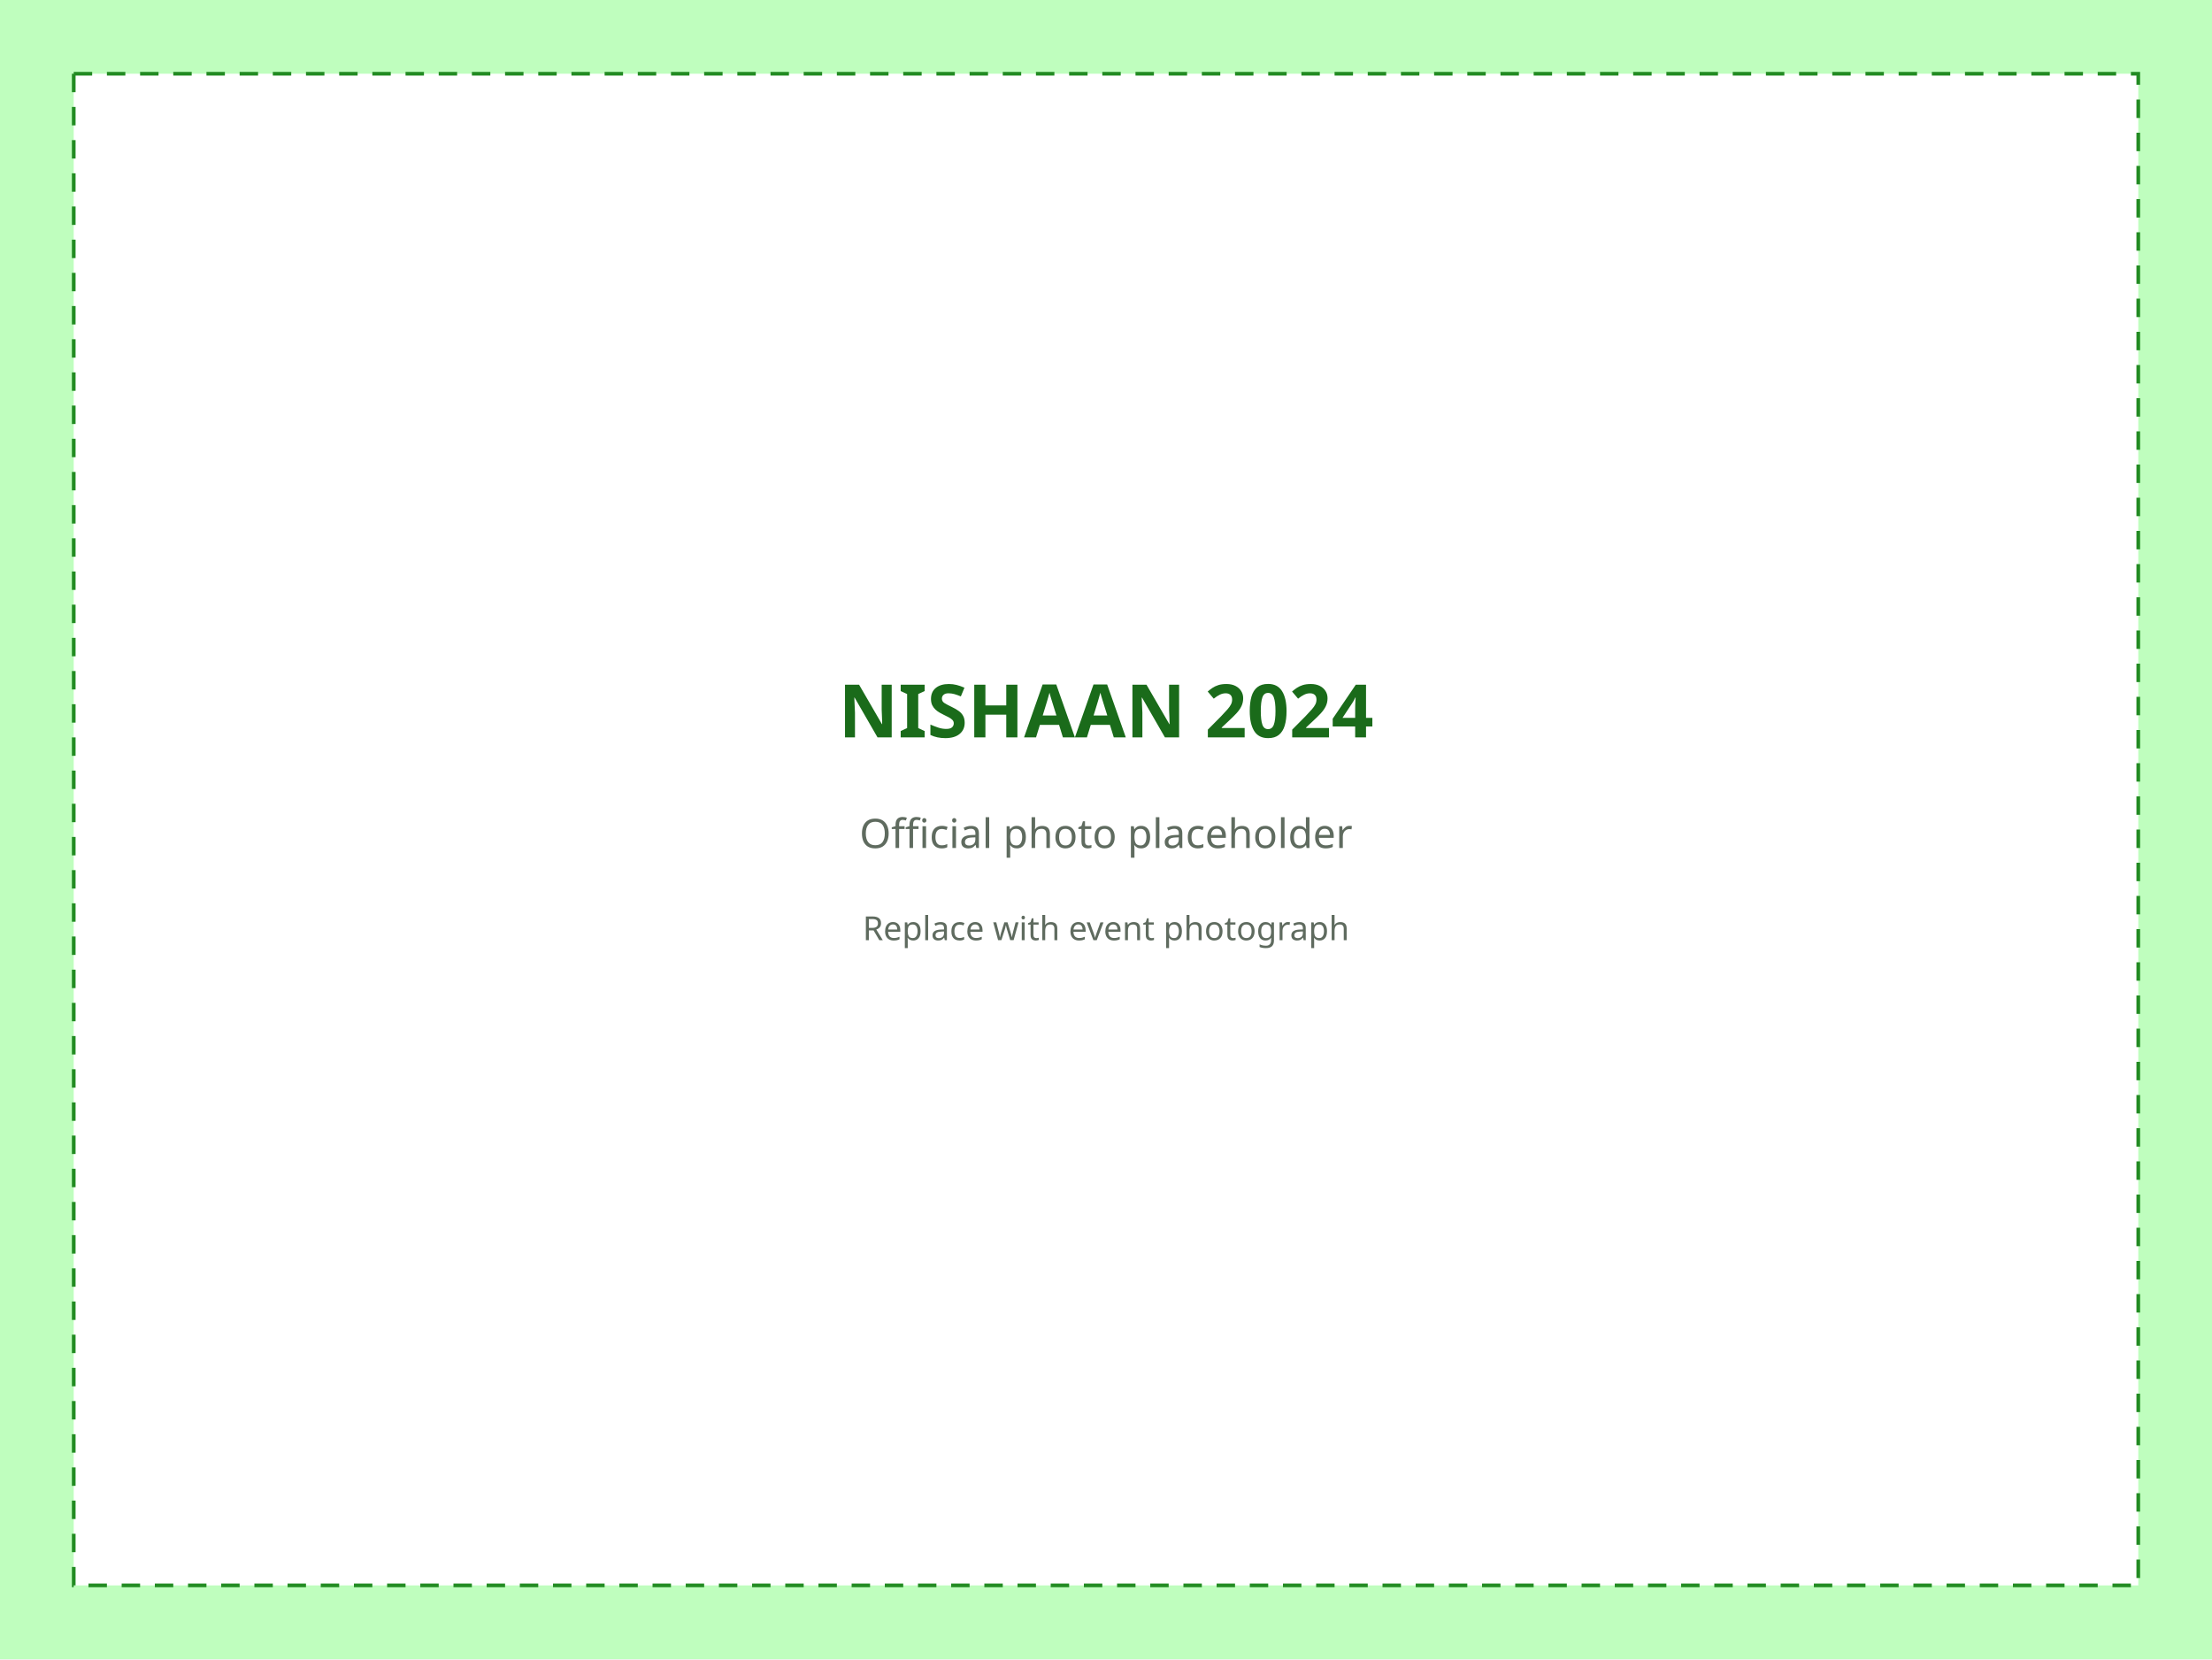
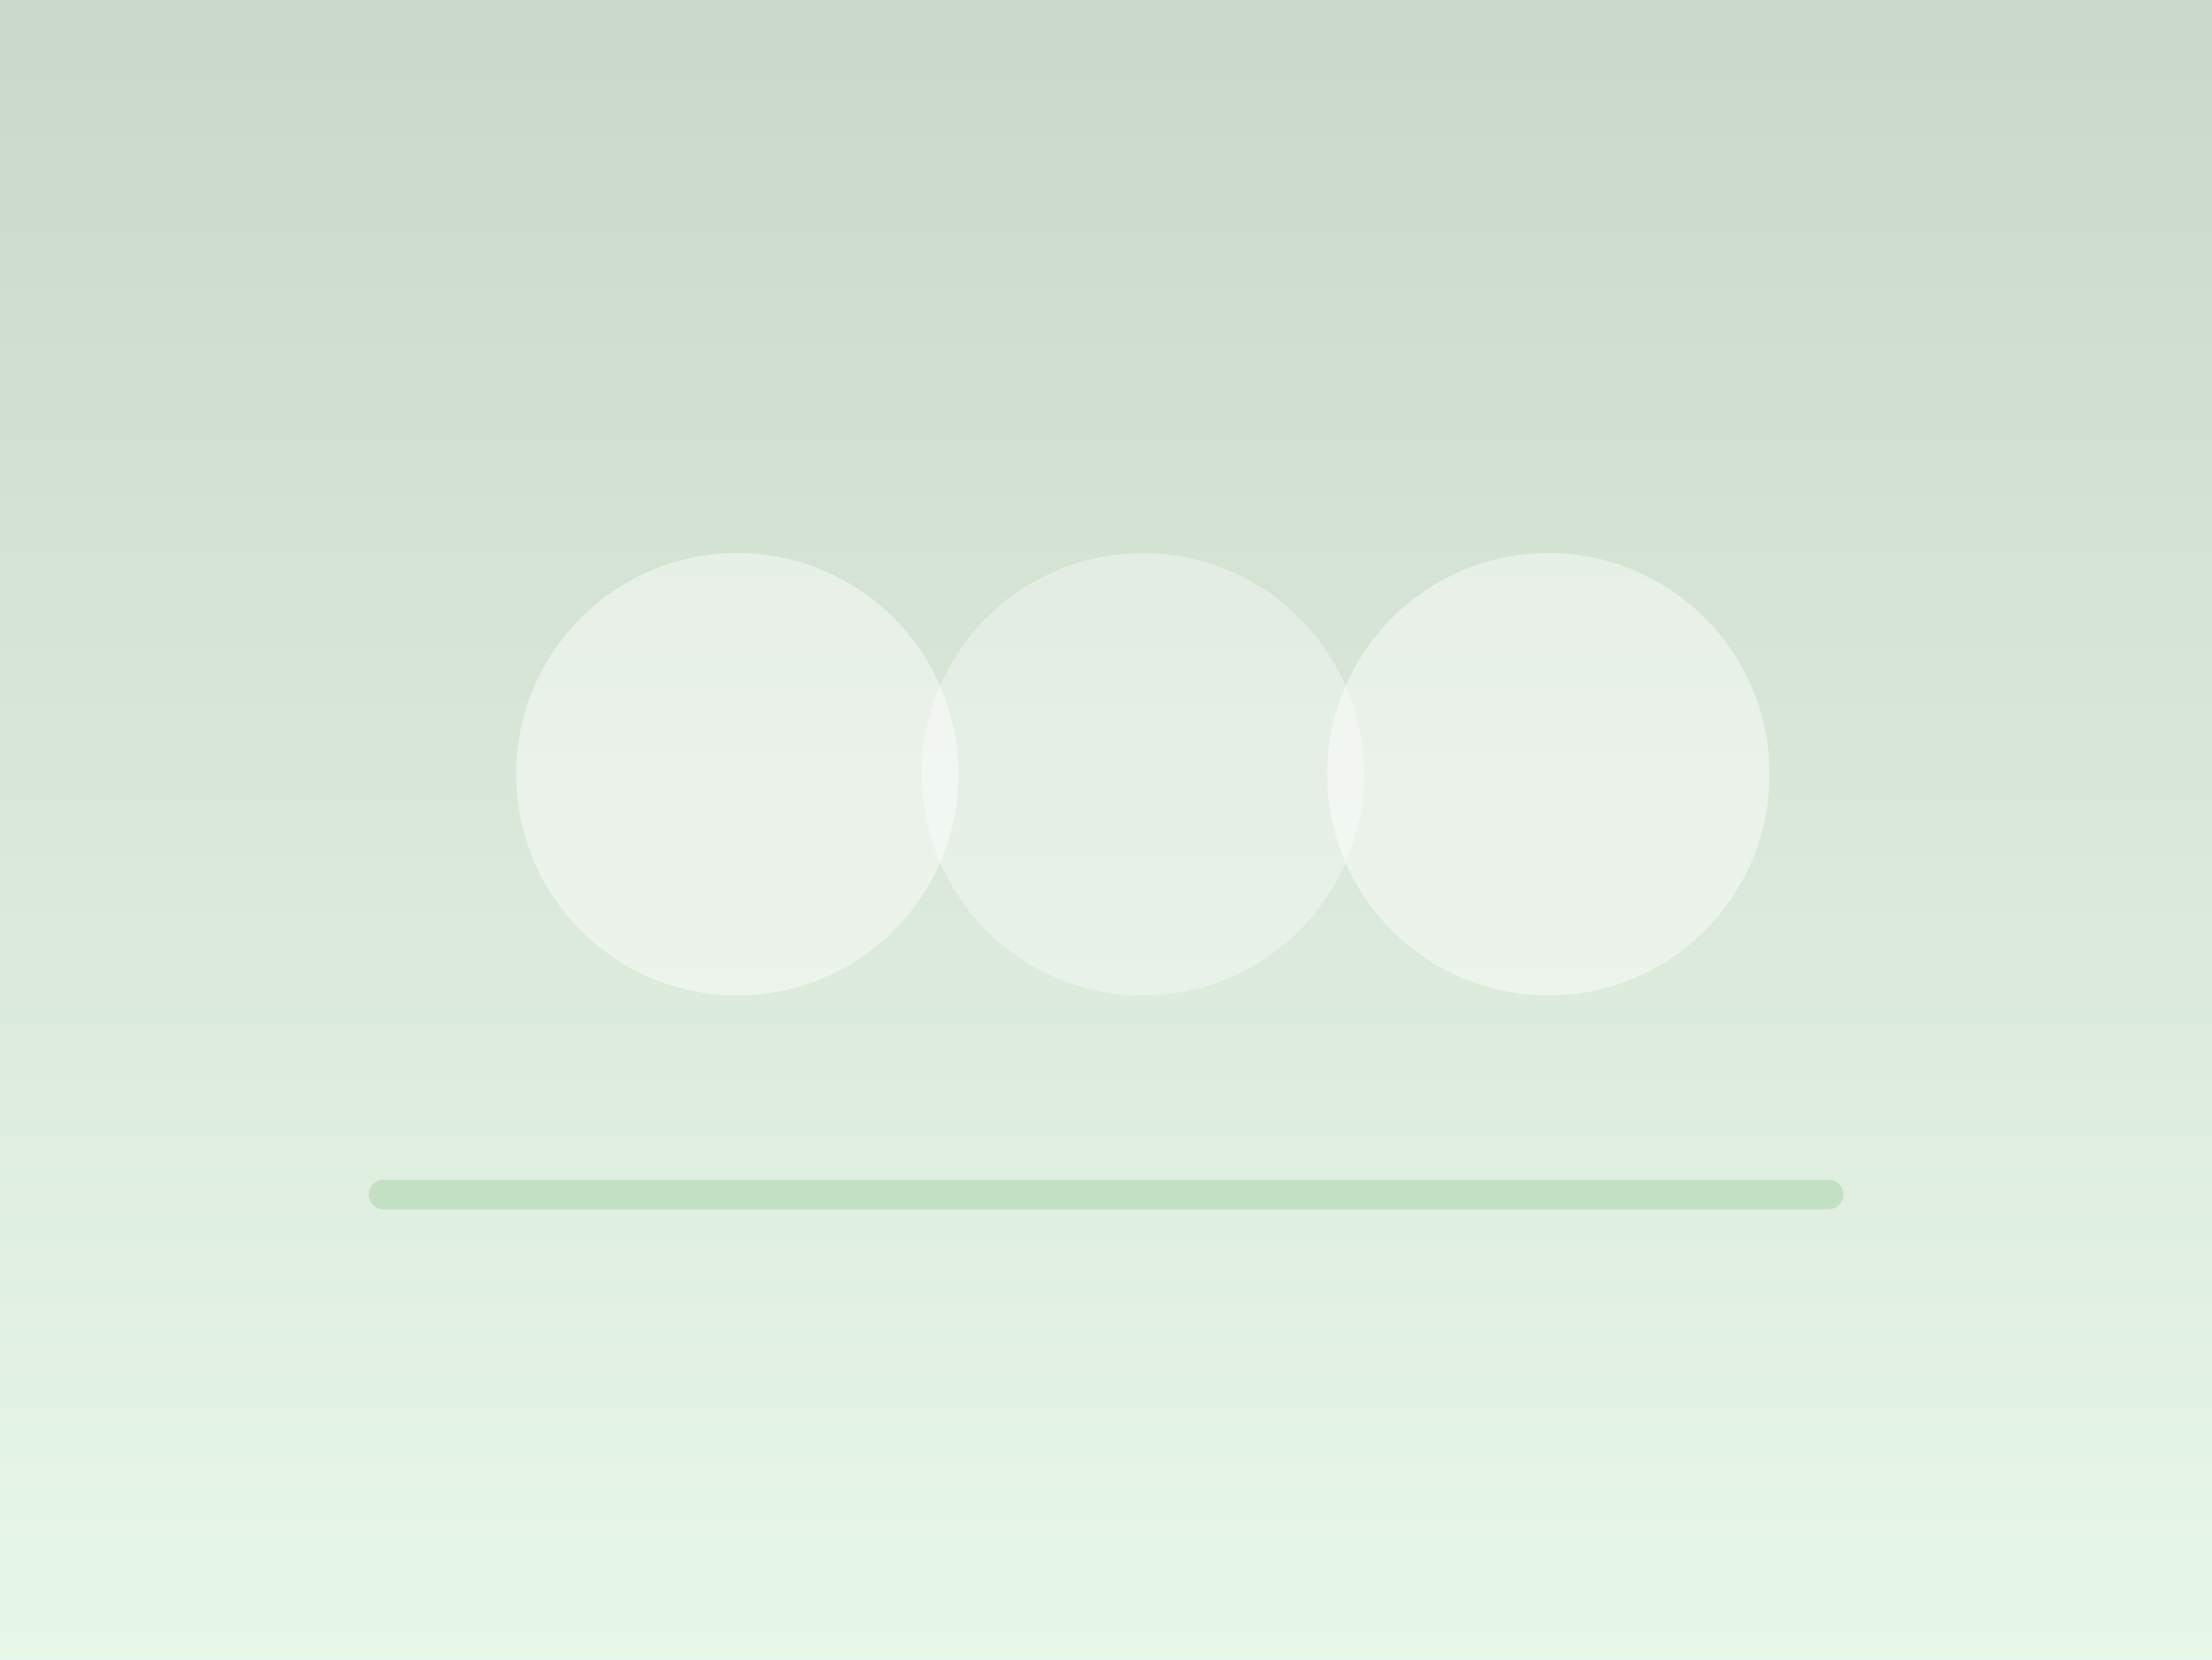
<svg xmlns="http://www.w3.org/2000/svg" width="1200" height="900" viewBox="0 0 1200 900">
-   <rect width="1200" height="900" fill="#bffebe" />
-   <rect x="40" y="40" width="1120" height="820" fill="#ffffff" stroke="#228b22" stroke-width="2" stroke-dasharray="10 8" />
-   <text x="600" y="400" text-anchor="middle" fill="#1a6b1a" font-family="system-ui,sans-serif" font-size="40" font-weight="700">NISHAAN 2024</text>
-   <text x="600" y="460" text-anchor="middle" fill="#5f6b5f" font-family="system-ui,sans-serif" font-size="22">Official photo placeholder</text>
-   <text x="600" y="510" text-anchor="middle" fill="#5f6b5f" font-family="system-ui,sans-serif" font-size="18">Replace with event photograph</text>
+   <defs>
+     <linearGradient id="g" x1="0" y1="0" x2="0" y2="1">
+       <stop offset="0%" stop-color="#cad8ca" />
+       <stop offset="100%" stop-color="#e8f8e8" />
+     </linearGradient>
+   </defs>
+   <rect width="1200" height="900" fill="url(#g)" />
+   <circle cx="400" cy="420" r="120" fill="#ffffff" opacity="0.45" />
+   <circle cx="620" cy="420" r="120" fill="#ffffff" opacity="0.35" />
+   <circle cx="840" cy="420" r="120" fill="#ffffff" opacity="0.45" />
+   <rect x="200" y="640" width="800" height="16" rx="8" fill="#228b22" opacity="0.15" />
</svg>
